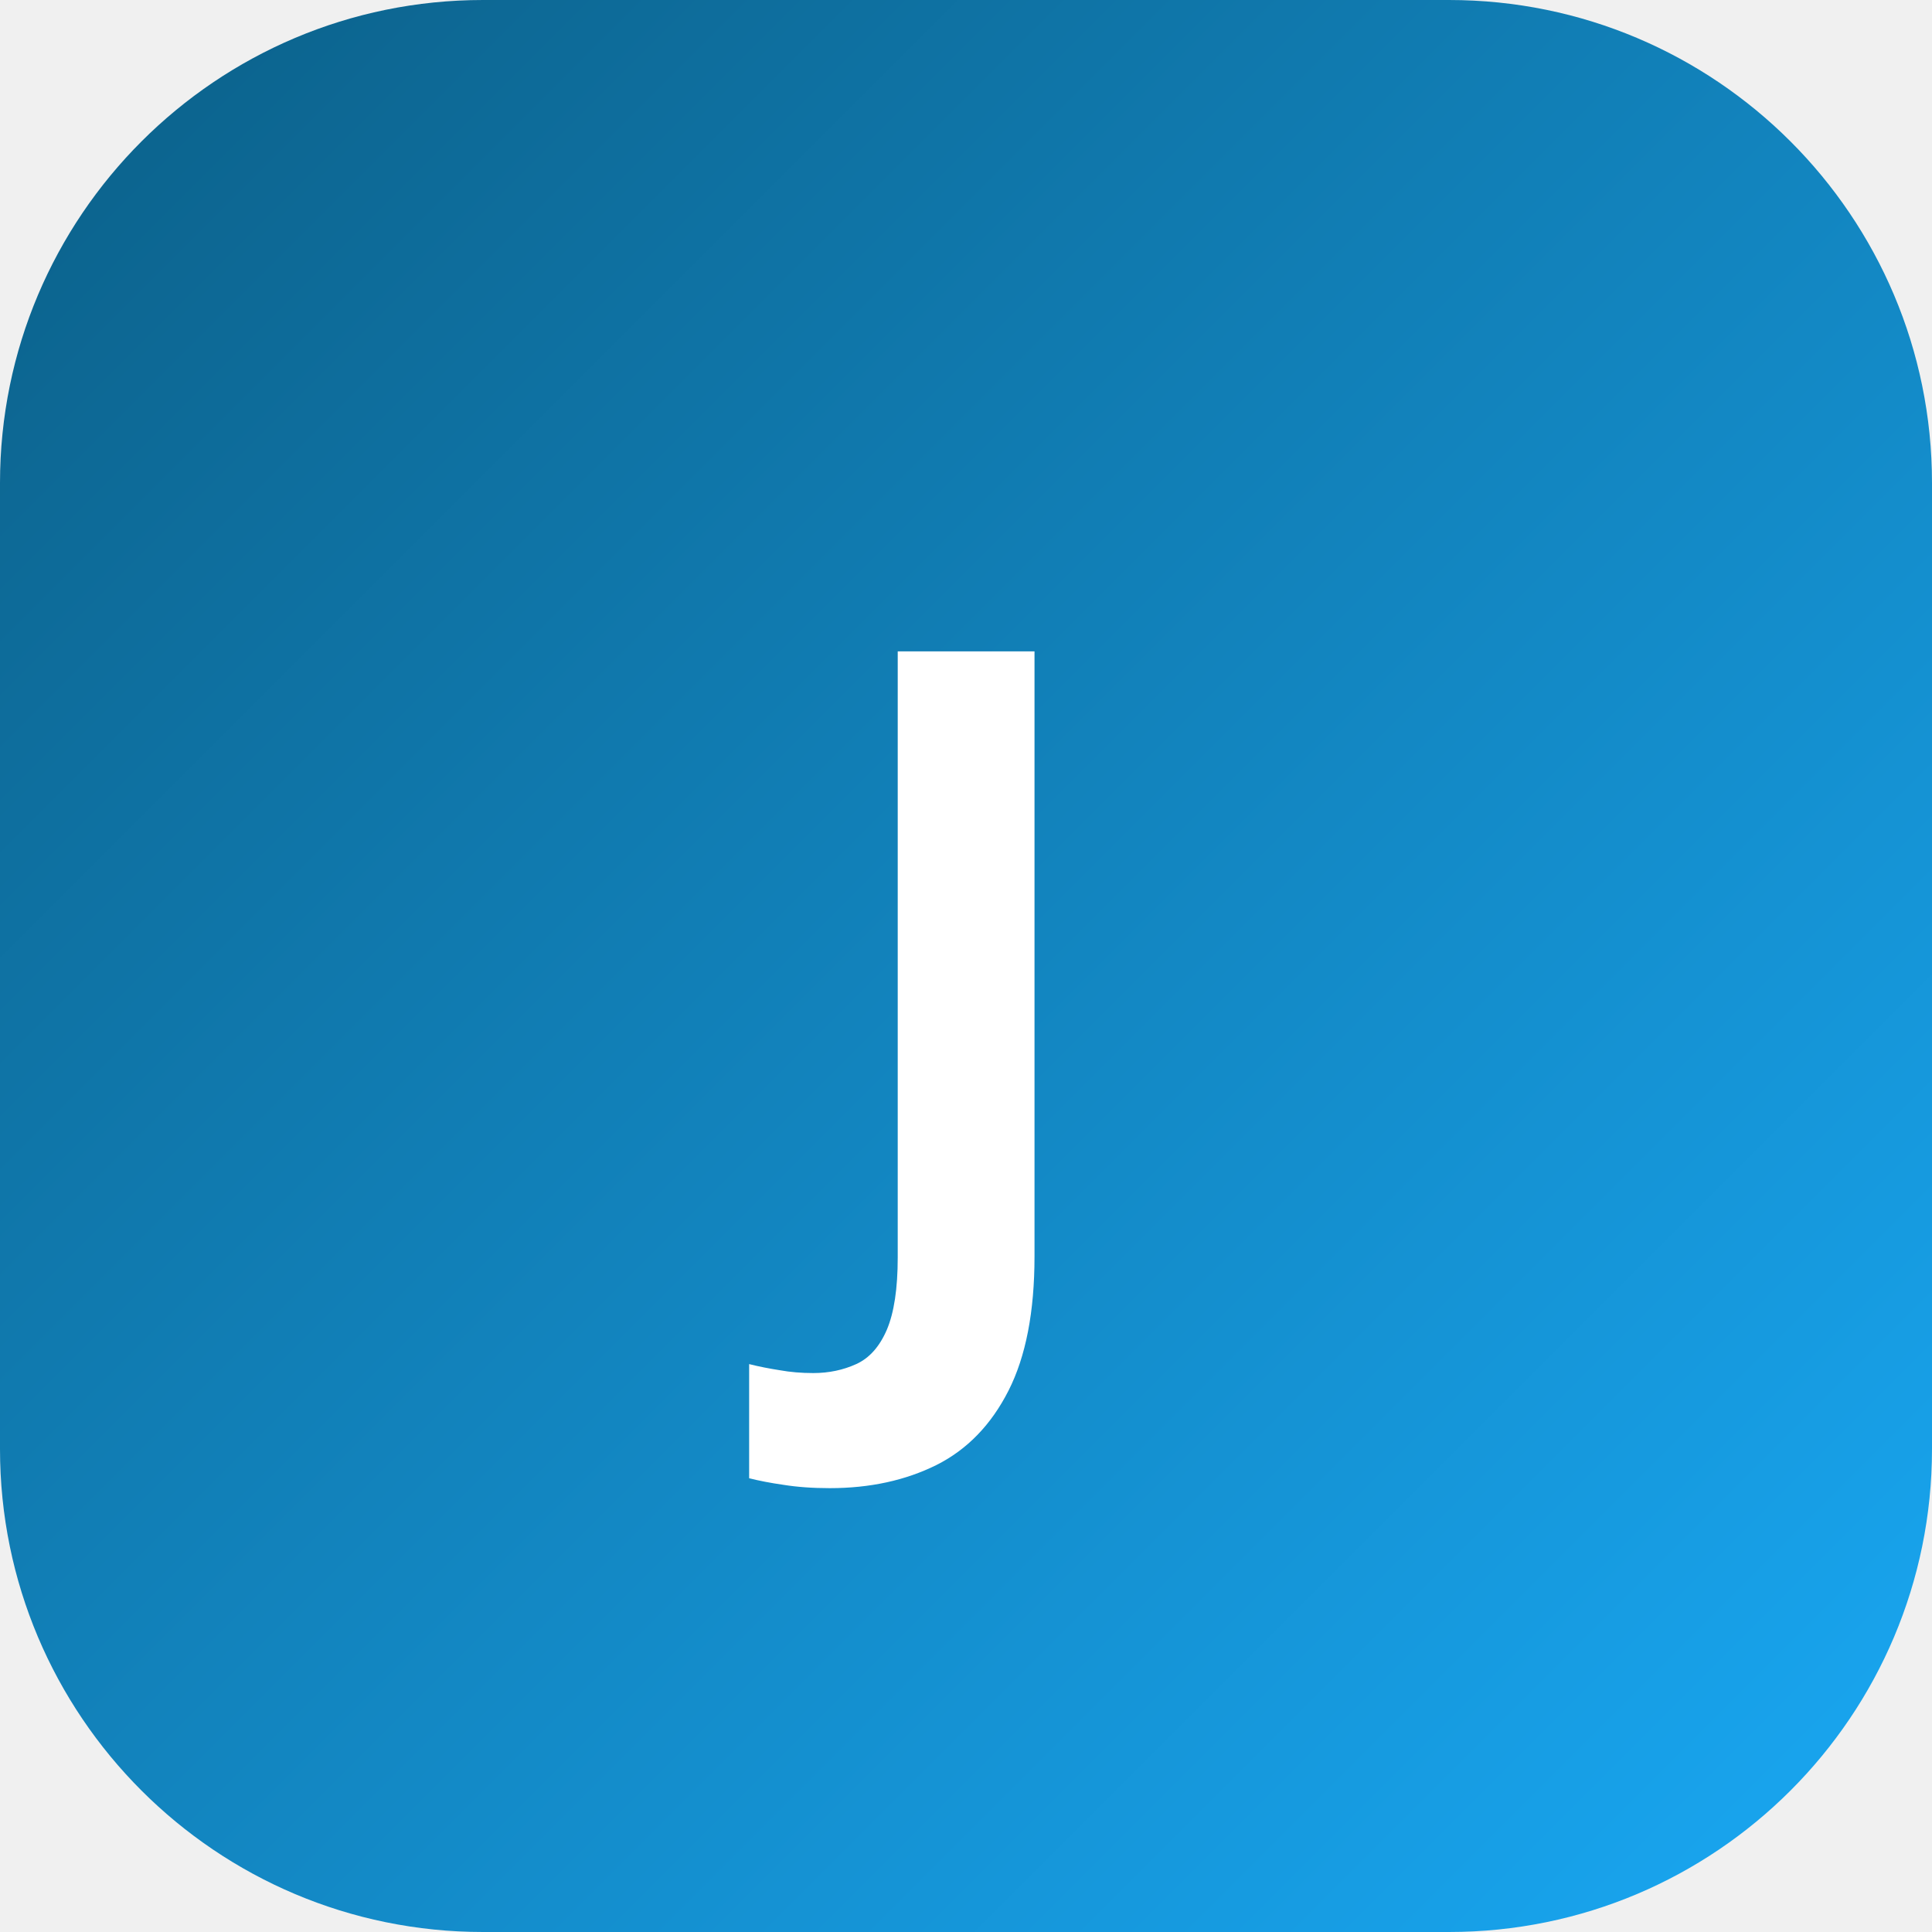
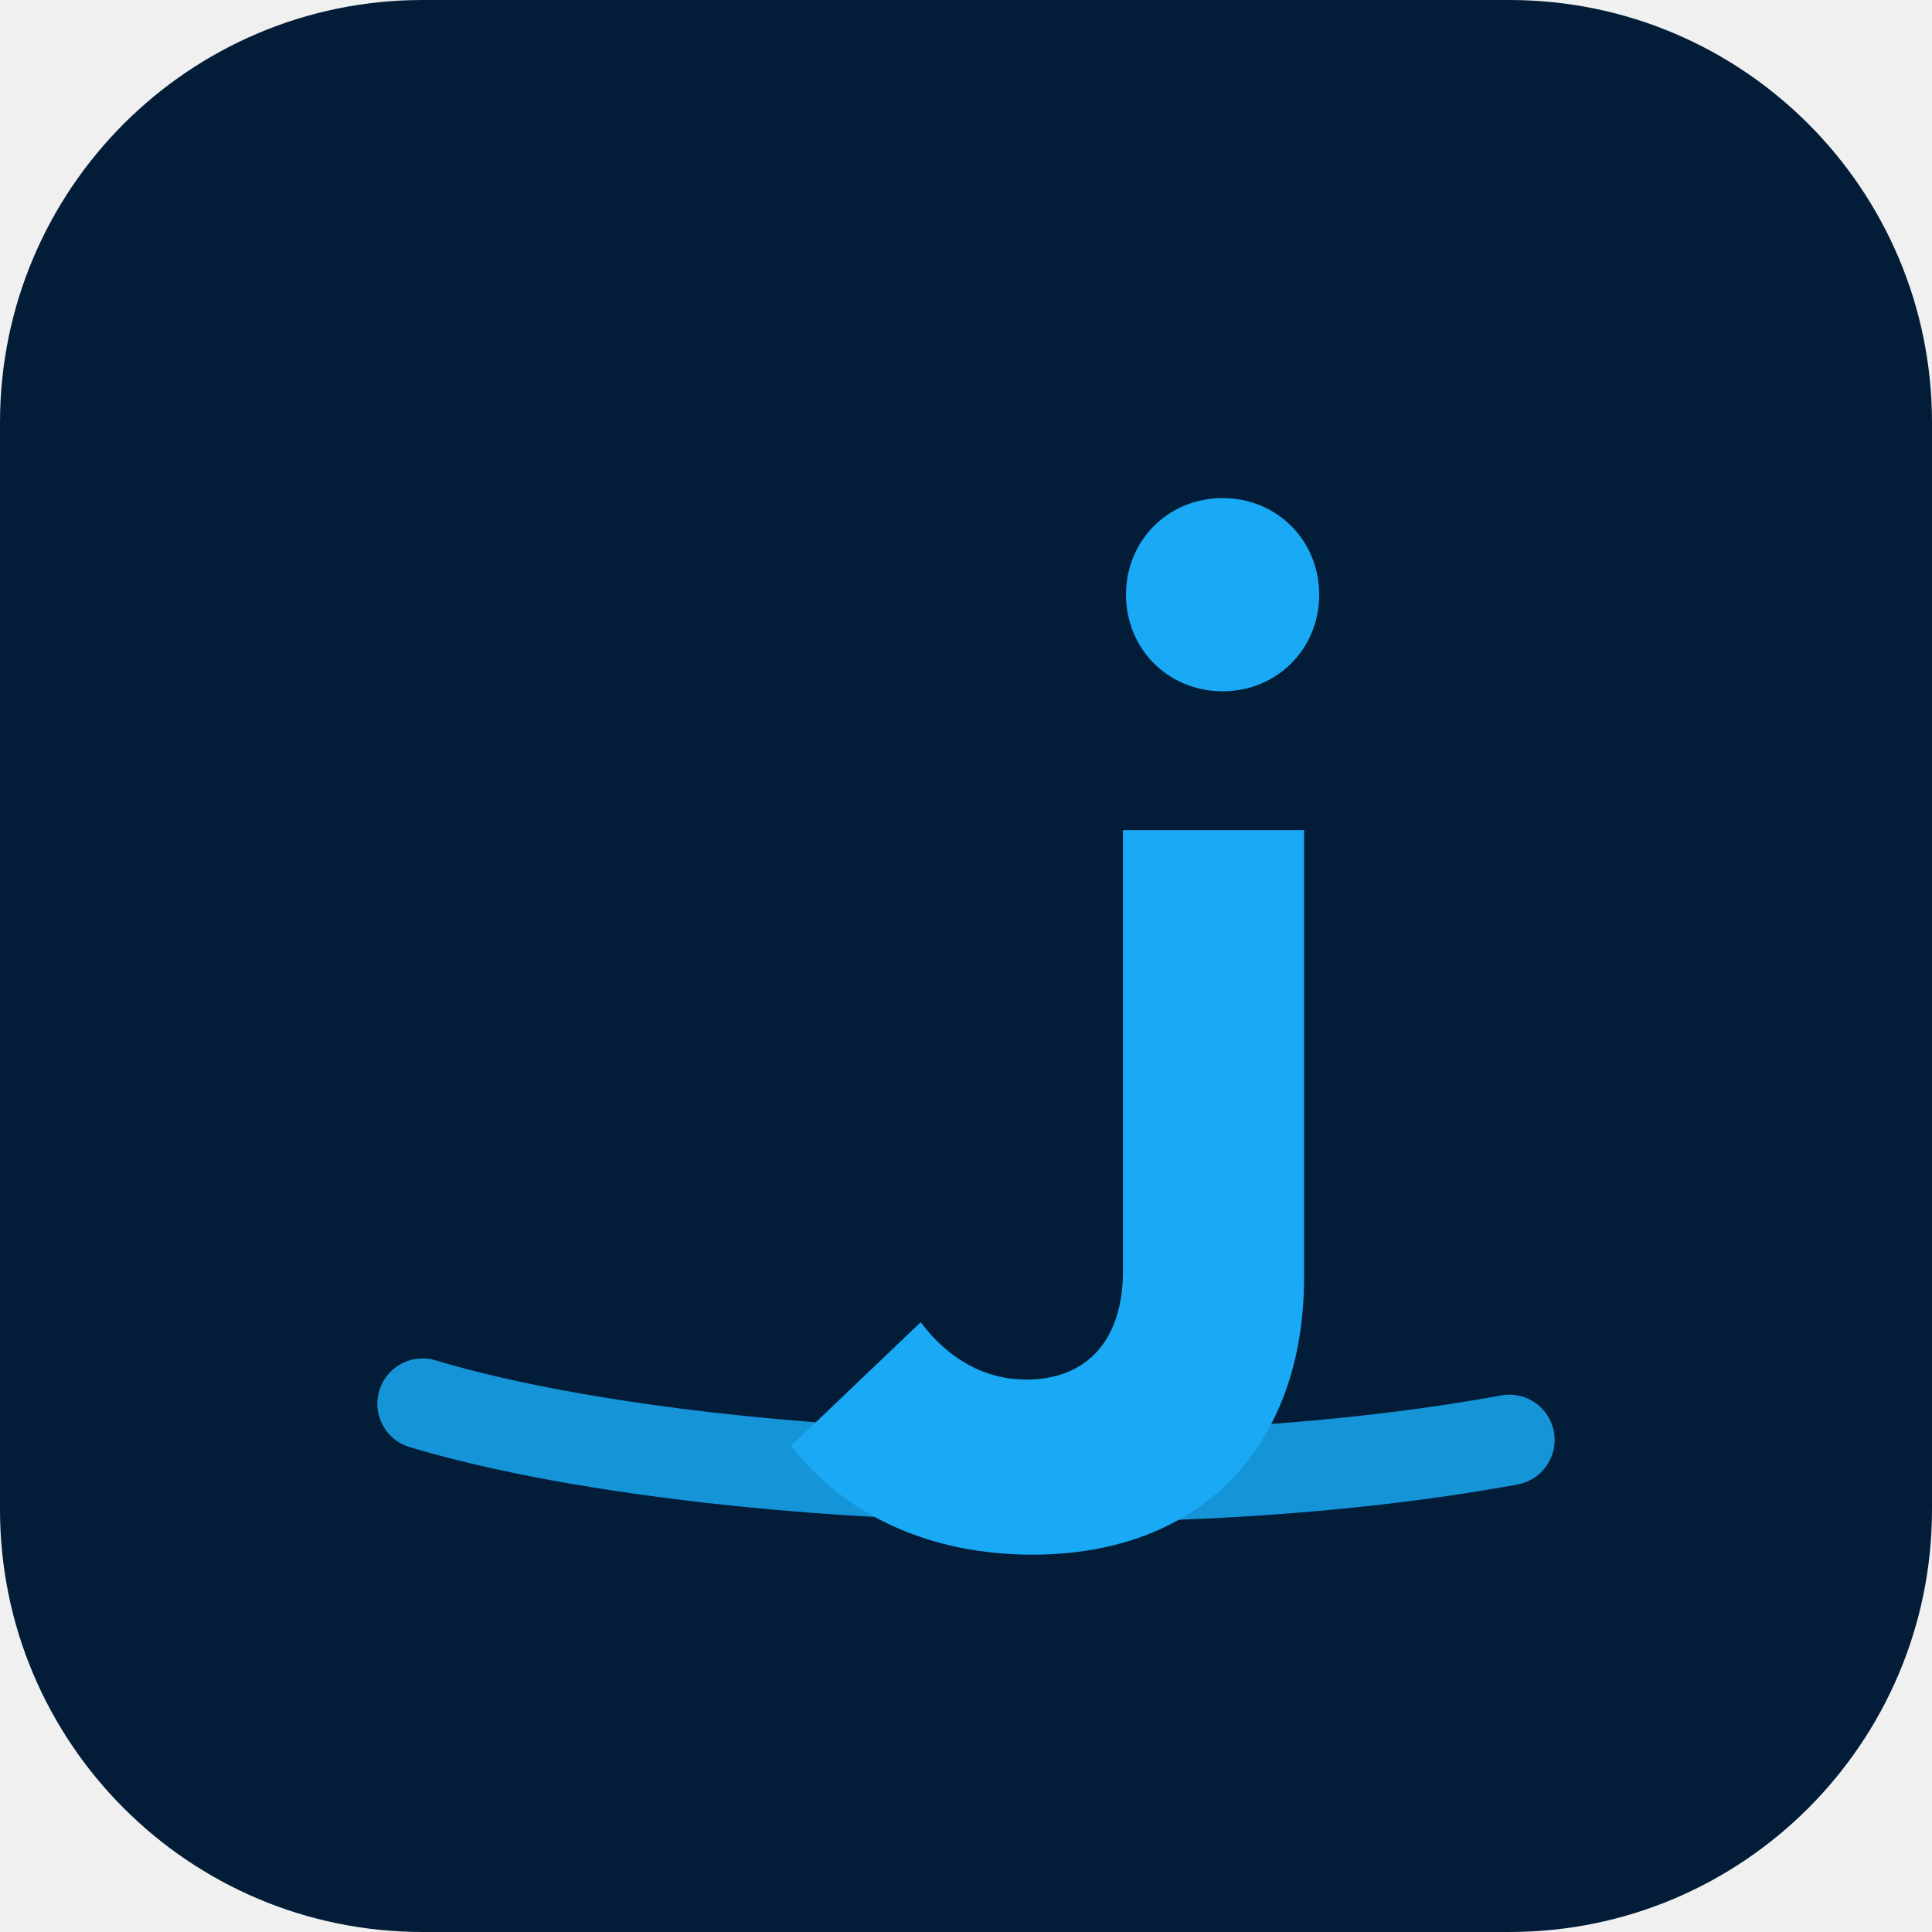
<svg xmlns="http://www.w3.org/2000/svg" viewBox="0 0 64 64" role="img" aria-label="JCOV">
-   <defs>
-     <linearGradient id="jcov-grad" x1="0" y1="0" x2="1" y2="1">
-       <stop offset="0%" stop-color="#0B5F87" />
-       <stop offset="100%" stop-color="#19A9F5" />
-     </linearGradient>
-   </defs>
-   <rect width="64" height="64" rx="16" fill="url(#jcov-grad)" />
-   <text x="32" y="43" text-anchor="middle" font-family="Poppins, system-ui, sans-serif" font-size="30" font-weight="800" fill="#ffffff">J</text>
+   <rect width="64" height="64" rx="14" fill="#031D38" />
+   <path d="M40.5 16.5c1.8 0 3.2 1.4 3.2 3.2s-1.4 3.2-3.2 3.2-3.2-1.4-3.2-3.2 1.4-3.2 3.2-3.2Z" fill="#19A9F5" />
+   <path d="M43.2 27.5v14.8c0 5.6-3.4 9.2-9 9.2-3.4 0-6.2-1.3-8-3.6l4.3-4.1c.9 1.2 2.1 1.9 3.5 1.9 2 0 3.2-1.3 3.2-3.6V27.5h6Z" fill="#19A9F5" />
+   <path d="M14 46.5c8 2.4 24 3.4 36 1.2" stroke="#19A9F5" stroke-width="3" stroke-linecap="round" fill="none" opacity="0.85" />
</svg>
